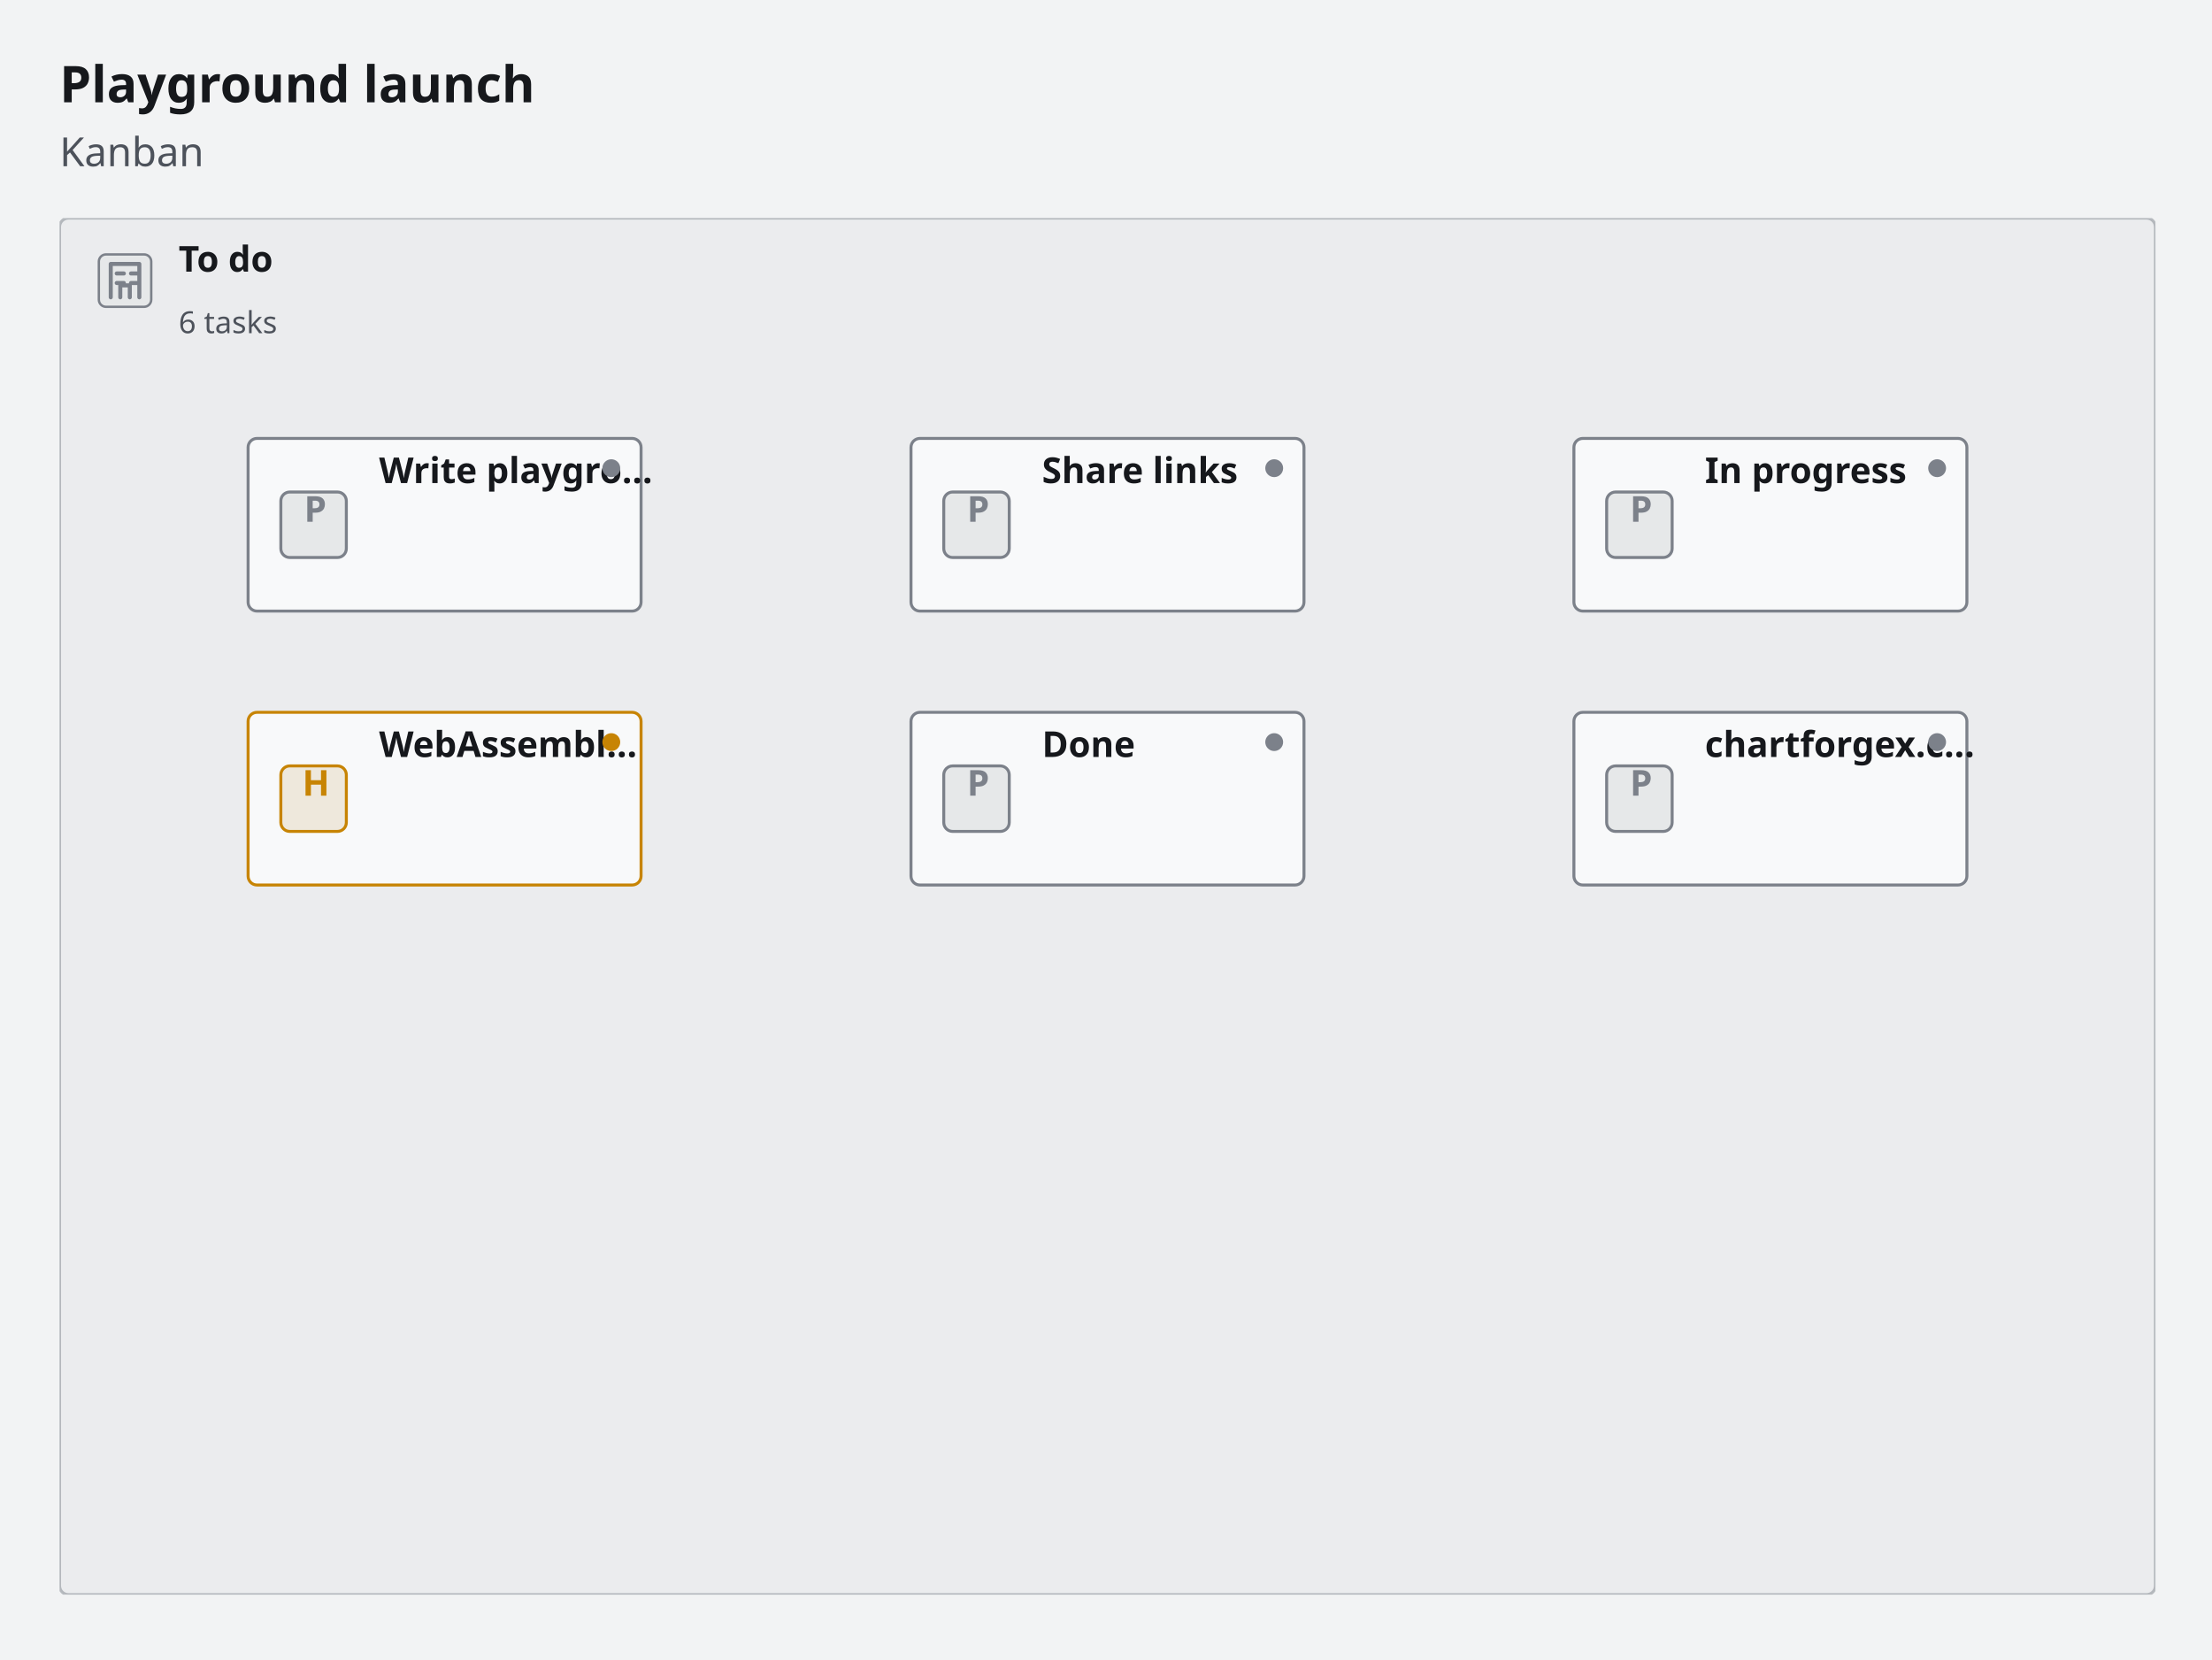
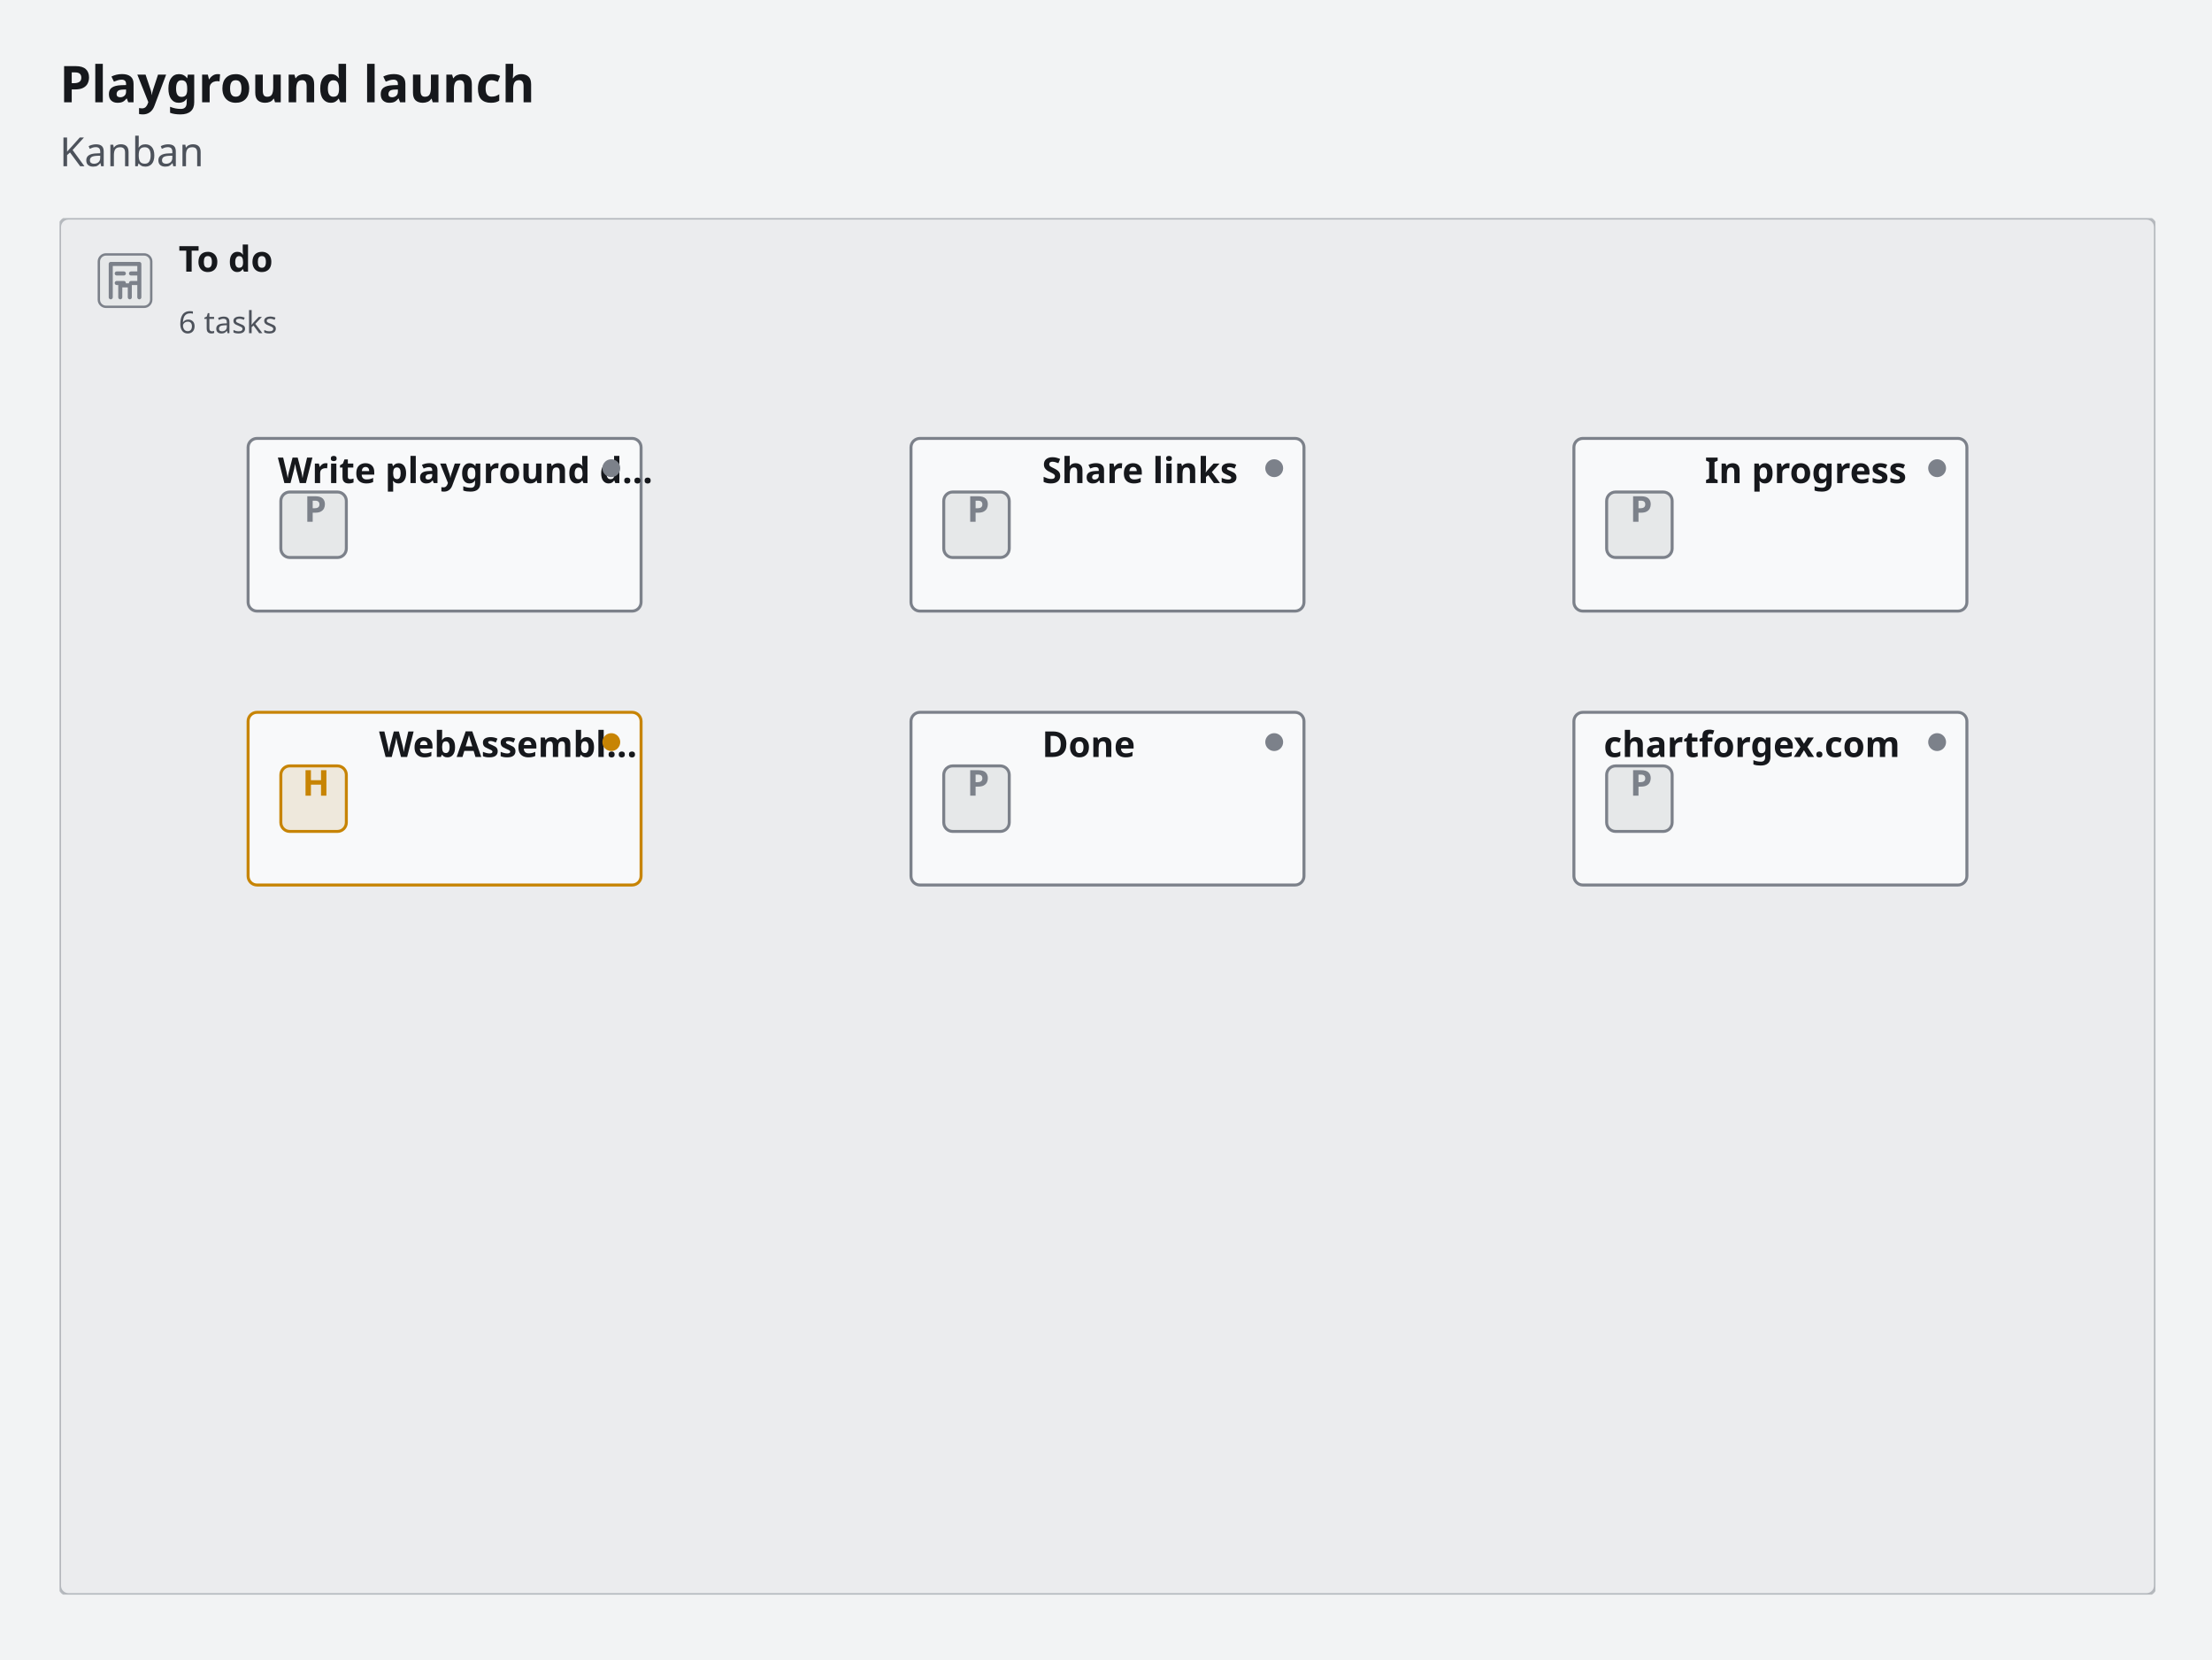
<svg xmlns="http://www.w3.org/2000/svg" width="743" height="557" viewBox="8 6.4 743 557.3" stroke-linecap="round" stroke-linejoin="round" style="max-width:100%;height:auto;display:block" role="img" aria-label="Playground launch" aria-labelledby="cfx-mm-kanban-l-title" aria-describedby="cfx-mm-kanban-l-description">
  <defs>
    <clipPath id="cfx-mm-kanban-l-clip-1" clipPathUnits="userSpaceOnUse">
      <rect x="28" y="28" width="704" height="514" />
    </clipPath>
-     <clipPath id="cfx-mm-kanban-l-clip-6" clipPathUnits="userSpaceOnUse">
+     <clipPath id="cfx-mm-kanban-l-clip-10" clipPathUnits="userSpaceOnUse">
      <rect x="28" y="79.65" width="704" height="462.35" />
    </clipPath>
  </defs>
  <rect x="0" y="0" width="760" height="570" rx="0" data-cfx-role="background" fill="#F2F3F4" stroke="none" stroke-width="1" />
  <g clip-path="url(#cfx-mm-kanban-l-clip-1)">
-     <g data-cfx-role="frame-heading">
-       <text x="28" y="40.75" font-family="Calibri, Carlito, Segoe UI, system-ui, sans-serif" font-size="17" font-weight="700" font-style="normal" fill="#16181C" xml:space="preserve" style="white-space:pre;font-language-override:normal;font-palette:normal">Playground launch</text>
+     <g data-cfx-role="frame-heading-source" data-cfx-authored-font-request="Calibri, Carlito, Segoe UI, system-ui, sans-serif|700|normal|17|">
+       <g data-cfx-role="frame-heading">
+         <text x="28" y="40.75" font-family="Calibri, Carlito, Segoe UI, system-ui, sans-serif" font-size="17" font-weight="700" font-style="normal" fill="#16181C" xml:space="preserve" style="white-space:pre;font-language-override:normal;font-palette:normal">Playground launch</text>
+       </g>
    </g>
-     <g data-cfx-role="frame-heading">
-       <text x="28" y="62.225" font-family="Calibri, Carlito, Segoe UI, system-ui, sans-serif" font-size="13.5" font-weight="400" font-style="normal" fill="#4D525B" xml:space="preserve" style="white-space:pre;font-language-override:normal;font-palette:normal">Kanban</text>
+     <g data-cfx-role="frame-heading-source" data-cfx-authored-font-request="Calibri, Carlito, Segoe UI, system-ui, sans-serif|400|normal|13.5|">
+       <g data-cfx-role="frame-heading">
+         <text x="28" y="62.225" font-family="Calibri, Carlito, Segoe UI, system-ui, sans-serif" font-size="13.5" font-weight="400" font-style="normal" fill="#4D525B" xml:space="preserve" style="white-space:pre;font-language-override:normal;font-palette:normal">Kanban</text>
+       </g>
    </g>
  </g>
-   <g id="cfx-mm-kanban-l-node-5" data-cfx-source-id="mermaid-kanban" data-cfx-role="topology" class="cfx-topology" data-canvas-surface-style="Plain" data-cfx-active-scenario="" data-cfx-map-background-style="Dots" data-cfx-projection="" data-cfx-scenario-count="0" data-cfx-scenario-ids="" data-cfx-scenarios="[]" data-cfx-viewport="" data-chart-id="mermaid-kanban" data-fit-content-to-viewport="false" data-header-style="Standard" data-layout-direction="LeftToRight" data-layout-mode="DenseGrouped" data-node-surface-style="Card" data-visual-style="Default">
-     <g clip-path="url(#cfx-mm-kanban-l-clip-6)">
-       <g id="cfx-mm-kanban-l-node-7" data-cfx-source-id="todo" data-cfx-role="topology-group" class="cfx-topology__group cfx-mermaid-kanban-column" data-cfx-selected="false" data-cfx-status="Unknown" data-group-applied-layout-policy="Grid" data-group-color="" data-group-id="todo" data-group-label="To do" data-group-layout-policy="Grid" data-group-symbol="K" data-scenario-ids="" data-scenario-step-indices="">
+   <g id="cfx-mm-kanban-l-node-9" data-cfx-source-id="mermaid-kanban" data-cfx-role="topology" class="cfx-topology" data-canvas-surface-style="Plain" data-cfx-active-scenario="" data-cfx-map-background-style="Dots" data-cfx-projection="" data-cfx-scenario-count="0" data-cfx-scenario-ids="" data-cfx-scenarios="[]" data-cfx-viewport="" data-chart-id="mermaid-kanban" data-fit-content-to-viewport="false" data-header-style="Standard" data-layout-direction="LeftToRight" data-layout-mode="DenseGrouped" data-node-surface-style="Card" data-visual-style="Default">
+     <g clip-path="url(#cfx-mm-kanban-l-clip-10)">
+       <g id="cfx-mm-kanban-l-node-11" data-cfx-source-id="todo" data-cfx-role="topology-group" class="cfx-topology__group cfx-mermaid-kanban-column" data-cfx-selected="false" data-cfx-status="Unknown" data-group-applied-layout-policy="Grid" data-group-color="" data-group-id="todo" data-group-label="To do" data-group-layout-policy="Grid" data-group-symbol="K" data-scenario-ids="" data-scenario-step-indices="">
        <rect x="28" y="79.65" width="704" height="462.35" rx="3" data-cfx-role="topology-group-surface" fill="rgba(124,129,138,0.059)" stroke="rgba(124,129,138,0.502)" stroke-width="1" />
        <rect x="41.2" y="91.85" width="17.6" height="17.6" rx="2.4" data-cfx-role="topology-icon-surface" fill="#E6E8E9" stroke="#7C818A" stroke-width="0.8" />
        <path d="M 45.2 106.25 L 45.2 95.05 L 54.8 95.05 L 54.8 106.25 M 48.4 106.25 L 48.4 102.25 L 51.6 102.25 L 51.6 106.25 M 47.2 98.25 L 49.6 98.25 M 52 98.25 L 54.4 98.25 M 47.2 101.45 L 49.6 101.45 M 52 101.45 L 54.4 101.45" data-cfx-role="topology-node-icon" fill="none" stroke="#7C818A" stroke-width="1.36" />
        <g data-cfx-role="topology-group-label">
          <text x="68" y="97.65" font-family="Calibri, Carlito, Segoe UI, system-ui, sans-serif" font-size="12" font-weight="600" font-style="normal" fill="#16181C" xml:space="preserve" style="white-space:pre;font-language-override:normal;font-palette:normal">To do</text>
        </g>
        <g data-cfx-role="topology-group-subtitle">
          <text x="68" y="118.3" font-family="Calibri, Carlito, Segoe UI, system-ui, sans-serif" font-size="10.2" font-weight="400" font-style="normal" fill="#4D525B" xml:space="preserve" style="white-space:pre;font-language-override:normal;font-palette:normal">6 tasks</text>
        </g>
      </g>
-       <g id="cfx-mm-kanban-l-node-14" data-cfx-source-id="docs" data-cfx-role="topology-node" class="cfx-topology__node cfx-mermaid-kanban-task" data-cfx-meta-mermaid-column="todo" data-cfx-selected="false" data-cfx-status="Unknown" data-group-id="todo" data-group-label="To do" data-node-badge="" data-node-detail-count="0" data-node-display-mode="Card" data-node-id="docs" data-node-kind="Process" data-node-label="Write playground docs" data-scenario-ids="" data-scenario-step-indices="">
+       <g id="cfx-mm-kanban-l-node-18" data-cfx-source-id="docs" data-cfx-role="topology-node" class="cfx-topology__node cfx-mermaid-kanban-task" data-cfx-meta-mermaid-column="todo" data-cfx-selected="false" data-cfx-status="Unknown" data-group-id="todo" data-group-label="To do" data-node-badge="" data-node-detail-count="0" data-node-display-mode="Card" data-node-id="docs" data-node-kind="Process" data-node-label="Write playground docs" data-scenario-ids="" data-scenario-step-indices="">
        <rect x="91.333" y="153.65" width="132" height="58" rx="3" data-cfx-role="topology-node-surface" fill="#F8F9FA" stroke="#7C818A" stroke-width="1" />
        <rect x="102.333" y="171.65" width="22" height="22" rx="3" data-cfx-role="topology-icon-surface" fill="#E6E8E9" stroke="#7C818A" stroke-width="1" />
        <g data-cfx-role="topology-node-icon">
          <text x="110.14" y="181.65" font-family="Calibri, Carlito, Segoe UI, system-ui, sans-serif" font-size="12" font-weight="600" font-style="normal" fill="#7C818A" xml:space="preserve" style="white-space:pre;font-language-override:normal;font-palette:normal">P</text>
        </g>
-         <g id="cfx-mm-kanban-l-node-18" data-cfx-source-id="docs-label" data-cfx-role="topology-node-label">
-           <text x="135.333" y="168.65" font-family="Calibri, Carlito, Segoe UI, system-ui, sans-serif" font-size="12" font-weight="600" font-style="normal" fill="#16181C" xml:space="preserve" style="white-space:pre;font-language-override:normal;font-palette:normal">Write playgro…</text>
+         <g id="cfx-mm-kanban-l-node-22" data-cfx-source-id="docs-label" data-cfx-role="topology-node-label">
+           <text x="101.333" y="168.65" font-family="Calibri, Carlito, Segoe UI, system-ui, sans-serif" font-size="12" font-weight="600" font-style="normal" fill="#16181C" xml:space="preserve" style="white-space:pre;font-language-override:normal;font-palette:normal">Write playground d…</text>
        </g>
-         <g id="cfx-mm-kanban-l-node-19" data-cfx-source-id="docs-status" data-cfx-role="topology-node-status" data-node-id="docs">
+         <g id="cfx-mm-kanban-l-node-23" data-cfx-source-id="docs-status" data-cfx-role="topology-node-status" data-node-id="docs">
          <ellipse cx="213.333" cy="163.65" rx="3" ry="3" data-cfx-role="topology-status" fill="#7C818A" stroke="none" stroke-width="1" />
        </g>
      </g>
-       <g id="cfx-mm-kanban-l-node-23" data-cfx-source-id="share" data-cfx-role="topology-node" class="cfx-topology__node cfx-mermaid-kanban-task" data-cfx-meta-mermaid-column="todo" data-cfx-selected="false" data-cfx-status="Unknown" data-group-id="todo" data-group-label="To do" data-node-badge="" data-node-detail-count="0" data-node-display-mode="Card" data-node-id="share" data-node-kind="Process" data-node-label="Share links" data-scenario-ids="" data-scenario-step-indices="">
+       <g id="cfx-mm-kanban-l-node-27" data-cfx-source-id="share" data-cfx-role="topology-node" class="cfx-topology__node cfx-mermaid-kanban-task" data-cfx-meta-mermaid-column="todo" data-cfx-selected="false" data-cfx-status="Unknown" data-group-id="todo" data-group-label="To do" data-node-badge="" data-node-detail-count="0" data-node-display-mode="Card" data-node-id="share" data-node-kind="Process" data-node-label="Share links" data-scenario-ids="" data-scenario-step-indices="">
        <rect x="314" y="153.65" width="132" height="58" rx="3" data-cfx-role="topology-node-surface" fill="#F8F9FA" stroke="#7C818A" stroke-width="1" />
        <rect x="325" y="171.65" width="22" height="22" rx="3" data-cfx-role="topology-icon-surface" fill="#E6E8E9" stroke="#7C818A" stroke-width="1" />
        <g data-cfx-role="topology-node-icon">
          <text x="332.807" y="181.65" font-family="Calibri, Carlito, Segoe UI, system-ui, sans-serif" font-size="12" font-weight="600" font-style="normal" fill="#7C818A" xml:space="preserve" style="white-space:pre;font-language-override:normal;font-palette:normal">P</text>
        </g>
-         <g id="cfx-mm-kanban-l-node-27" data-cfx-source-id="share-label" data-cfx-role="topology-node-label">
+         <g id="cfx-mm-kanban-l-node-31" data-cfx-source-id="share-label" data-cfx-role="topology-node-label">
          <text x="358" y="168.65" font-family="Calibri, Carlito, Segoe UI, system-ui, sans-serif" font-size="12" font-weight="600" font-style="normal" fill="#16181C" xml:space="preserve" style="white-space:pre;font-language-override:normal;font-palette:normal">Share links</text>
        </g>
-         <g id="cfx-mm-kanban-l-node-28" data-cfx-source-id="share-status" data-cfx-role="topology-node-status" data-node-id="share">
+         <g id="cfx-mm-kanban-l-node-32" data-cfx-source-id="share-status" data-cfx-role="topology-node-status" data-node-id="share">
          <ellipse cx="436" cy="163.65" rx="3" ry="3" data-cfx-role="topology-status" fill="#7C818A" stroke="none" stroke-width="1" />
        </g>
      </g>
-       <g id="cfx-mm-kanban-l-node-32" data-cfx-source-id="doing" data-cfx-role="topology-node" class="cfx-topology__node cfx-mermaid-kanban-task" data-cfx-meta-mermaid-column="todo" data-cfx-selected="false" data-cfx-status="Unknown" data-group-id="todo" data-group-label="To do" data-node-badge="" data-node-detail-count="0" data-node-display-mode="Card" data-node-id="doing" data-node-kind="Process" data-node-label="In progress" data-scenario-ids="" data-scenario-step-indices="">
+       <g id="cfx-mm-kanban-l-node-36" data-cfx-source-id="doing" data-cfx-role="topology-node" class="cfx-topology__node cfx-mermaid-kanban-task" data-cfx-meta-mermaid-column="todo" data-cfx-selected="false" data-cfx-status="Unknown" data-group-id="todo" data-group-label="To do" data-node-badge="" data-node-detail-count="0" data-node-display-mode="Card" data-node-id="doing" data-node-kind="Process" data-node-label="In progress" data-scenario-ids="" data-scenario-step-indices="">
        <rect x="536.667" y="153.65" width="132" height="58" rx="3" data-cfx-role="topology-node-surface" fill="#F8F9FA" stroke="#7C818A" stroke-width="1" />
        <rect x="547.667" y="171.65" width="22" height="22" rx="3" data-cfx-role="topology-icon-surface" fill="#E6E8E9" stroke="#7C818A" stroke-width="1" />
        <g data-cfx-role="topology-node-icon">
          <text x="555.473" y="181.65" font-family="Calibri, Carlito, Segoe UI, system-ui, sans-serif" font-size="12" font-weight="600" font-style="normal" fill="#7C818A" xml:space="preserve" style="white-space:pre;font-language-override:normal;font-palette:normal">P</text>
        </g>
-         <g id="cfx-mm-kanban-l-node-36" data-cfx-source-id="doing-label" data-cfx-role="topology-node-label">
+         <g id="cfx-mm-kanban-l-node-40" data-cfx-source-id="doing-label" data-cfx-role="topology-node-label">
          <text x="580.667" y="168.65" font-family="Calibri, Carlito, Segoe UI, system-ui, sans-serif" font-size="12" font-weight="600" font-style="normal" fill="#16181C" xml:space="preserve" style="white-space:pre;font-language-override:normal;font-palette:normal">In progress</text>
        </g>
-         <g id="cfx-mm-kanban-l-node-37" data-cfx-source-id="doing-status" data-cfx-role="topology-node-status" data-node-id="doing">
+         <g id="cfx-mm-kanban-l-node-41" data-cfx-source-id="doing-status" data-cfx-role="topology-node-status" data-node-id="doing">
          <ellipse cx="658.667" cy="163.65" rx="3" ry="3" data-cfx-role="topology-status" fill="#7C818A" stroke="none" stroke-width="1" />
        </g>
      </g>
-       <g id="cfx-mm-kanban-l-node-41" data-cfx-source-id="engine" data-cfx-role="topology-node" class="cfx-topology__node cfx-mermaid-kanban-task" data-cfx-meta-mermaid-column="todo" data-cfx-meta-mermaid-meta-priority="High" data-cfx-selected="false" data-cfx-status="Warning" data-group-id="todo" data-group-label="To do" data-node-badge="" data-node-detail-count="0" data-node-display-mode="Card" data-node-id="engine" data-node-kind="Process" data-node-label="WebAssembly engine" data-scenario-ids="" data-scenario-step-indices="">
+       <g id="cfx-mm-kanban-l-node-45" data-cfx-source-id="engine" data-cfx-role="topology-node" class="cfx-topology__node cfx-mermaid-kanban-task" data-cfx-meta-mermaid-column="todo" data-cfx-meta-mermaid-meta-priority="High" data-cfx-selected="false" data-cfx-status="Warning" data-group-id="todo" data-group-label="To do" data-node-badge="" data-node-detail-count="0" data-node-display-mode="Card" data-node-id="engine" data-node-kind="Process" data-node-label="WebAssembly engine" data-scenario-ids="" data-scenario-step-indices="">
        <rect x="91.333" y="245.65" width="132" height="58" rx="3" data-cfx-role="topology-node-surface" fill="#F8F9FA" stroke="#C78404" stroke-width="1" />
        <rect x="102.333" y="263.65" width="22" height="22" rx="3" data-cfx-role="topology-icon-surface" fill="#EEE8DC" stroke="#C78404" stroke-width="1" />
        <g data-cfx-role="topology-node-icon">
          <text x="109.548" y="273.65" font-family="Calibri, Carlito, Segoe UI, system-ui, sans-serif" font-size="12" font-weight="600" font-style="normal" fill="#C78404" xml:space="preserve" style="white-space:pre;font-language-override:normal;font-palette:normal">H</text>
        </g>
-         <g id="cfx-mm-kanban-l-node-45" data-cfx-source-id="engine-label" data-cfx-role="topology-node-label">
+         <g id="cfx-mm-kanban-l-node-49" data-cfx-source-id="engine-label" data-cfx-role="topology-node-label">
          <text x="135.333" y="260.65" font-family="Calibri, Carlito, Segoe UI, system-ui, sans-serif" font-size="12" font-weight="600" font-style="normal" fill="#16181C" xml:space="preserve" style="white-space:pre;font-language-override:normal;font-palette:normal">WebAssembl…</text>
        </g>
-         <g id="cfx-mm-kanban-l-node-46" data-cfx-source-id="engine-status" data-cfx-role="topology-node-status" data-node-id="engine">
+         <g id="cfx-mm-kanban-l-node-50" data-cfx-source-id="engine-status" data-cfx-role="topology-node-status" data-node-id="engine">
          <ellipse cx="213.333" cy="255.65" rx="3" ry="3" data-cfx-role="topology-status" fill="#C78404" stroke="none" stroke-width="1" />
        </g>
      </g>
-       <g id="cfx-mm-kanban-l-node-50" data-cfx-source-id="done" data-cfx-role="topology-node" class="cfx-topology__node cfx-mermaid-kanban-task" data-cfx-meta-mermaid-column="todo" data-cfx-selected="false" data-cfx-status="Unknown" data-group-id="todo" data-group-label="To do" data-node-badge="" data-node-detail-count="0" data-node-display-mode="Card" data-node-id="done" data-node-kind="Process" data-node-label="Done" data-scenario-ids="" data-scenario-step-indices="">
+       <g id="cfx-mm-kanban-l-node-54" data-cfx-source-id="done" data-cfx-role="topology-node" class="cfx-topology__node cfx-mermaid-kanban-task" data-cfx-meta-mermaid-column="todo" data-cfx-selected="false" data-cfx-status="Unknown" data-group-id="todo" data-group-label="To do" data-node-badge="" data-node-detail-count="0" data-node-display-mode="Card" data-node-id="done" data-node-kind="Process" data-node-label="Done" data-scenario-ids="" data-scenario-step-indices="">
        <rect x="314" y="245.65" width="132" height="58" rx="3" data-cfx-role="topology-node-surface" fill="#F8F9FA" stroke="#7C818A" stroke-width="1" />
        <rect x="325" y="263.65" width="22" height="22" rx="3" data-cfx-role="topology-icon-surface" fill="#E6E8E9" stroke="#7C818A" stroke-width="1" />
        <g data-cfx-role="topology-node-icon">
          <text x="332.807" y="273.65" font-family="Calibri, Carlito, Segoe UI, system-ui, sans-serif" font-size="12" font-weight="600" font-style="normal" fill="#7C818A" xml:space="preserve" style="white-space:pre;font-language-override:normal;font-palette:normal">P</text>
        </g>
-         <g id="cfx-mm-kanban-l-node-54" data-cfx-source-id="done-label" data-cfx-role="topology-node-label">
+         <g id="cfx-mm-kanban-l-node-58" data-cfx-source-id="done-label" data-cfx-role="topology-node-label">
          <text x="358" y="260.65" font-family="Calibri, Carlito, Segoe UI, system-ui, sans-serif" font-size="12" font-weight="600" font-style="normal" fill="#16181C" xml:space="preserve" style="white-space:pre;font-language-override:normal;font-palette:normal">Done</text>
        </g>
-         <g id="cfx-mm-kanban-l-node-55" data-cfx-source-id="done-status" data-cfx-role="topology-node-status" data-node-id="done">
+         <g id="cfx-mm-kanban-l-node-59" data-cfx-source-id="done-status" data-cfx-role="topology-node-status" data-node-id="done">
          <ellipse cx="436" cy="255.65" rx="3" ry="3" data-cfx-role="topology-status" fill="#7C818A" stroke="none" stroke-width="1" />
        </g>
      </g>
-       <g id="cfx-mm-kanban-l-node-59" data-cfx-source-id="site" data-cfx-role="topology-node" class="cfx-topology__node cfx-mermaid-kanban-task" data-cfx-meta-mermaid-column="todo" data-cfx-selected="false" data-cfx-status="Unknown" data-group-id="todo" data-group-label="To do" data-node-badge="" data-node-detail-count="0" data-node-display-mode="Card" data-node-id="site" data-node-kind="Process" data-node-label="chartforgex.com" data-scenario-ids="" data-scenario-step-indices="">
+       <g id="cfx-mm-kanban-l-node-63" data-cfx-source-id="site" data-cfx-role="topology-node" class="cfx-topology__node cfx-mermaid-kanban-task" data-cfx-meta-mermaid-column="todo" data-cfx-selected="false" data-cfx-status="Unknown" data-group-id="todo" data-group-label="To do" data-node-badge="" data-node-detail-count="0" data-node-display-mode="Card" data-node-id="site" data-node-kind="Process" data-node-label="chartforgex.com" data-scenario-ids="" data-scenario-step-indices="">
        <rect x="536.667" y="245.65" width="132" height="58" rx="3" data-cfx-role="topology-node-surface" fill="#F8F9FA" stroke="#7C818A" stroke-width="1" />
        <rect x="547.667" y="263.65" width="22" height="22" rx="3" data-cfx-role="topology-icon-surface" fill="#E6E8E9" stroke="#7C818A" stroke-width="1" />
        <g data-cfx-role="topology-node-icon">
          <text x="555.473" y="273.65" font-family="Calibri, Carlito, Segoe UI, system-ui, sans-serif" font-size="12" font-weight="600" font-style="normal" fill="#7C818A" xml:space="preserve" style="white-space:pre;font-language-override:normal;font-palette:normal">P</text>
        </g>
-         <g id="cfx-mm-kanban-l-node-63" data-cfx-source-id="site-label" data-cfx-role="topology-node-label">
-           <text x="580.667" y="260.65" font-family="Calibri, Carlito, Segoe UI, system-ui, sans-serif" font-size="12" font-weight="600" font-style="normal" fill="#16181C" xml:space="preserve" style="white-space:pre;font-language-override:normal;font-palette:normal">chartforgex.c…</text>
+         <g id="cfx-mm-kanban-l-node-67" data-cfx-source-id="site-label" data-cfx-role="topology-node-label">
+           <text x="546.667" y="260.65" font-family="Calibri, Carlito, Segoe UI, system-ui, sans-serif" font-size="12" font-weight="600" font-style="normal" fill="#16181C" xml:space="preserve" style="white-space:pre;font-language-override:normal;font-palette:normal">chartforgex.com</text>
        </g>
-         <g id="cfx-mm-kanban-l-node-64" data-cfx-source-id="site-status" data-cfx-role="topology-node-status" data-node-id="site">
+         <g id="cfx-mm-kanban-l-node-68" data-cfx-source-id="site-status" data-cfx-role="topology-node-status" data-node-id="site">
          <ellipse cx="658.667" cy="255.65" rx="3" ry="3" data-cfx-role="topology-status" fill="#7C818A" stroke="none" stroke-width="1" />
        </g>
      </g>
    </g>
  </g>
</svg>
